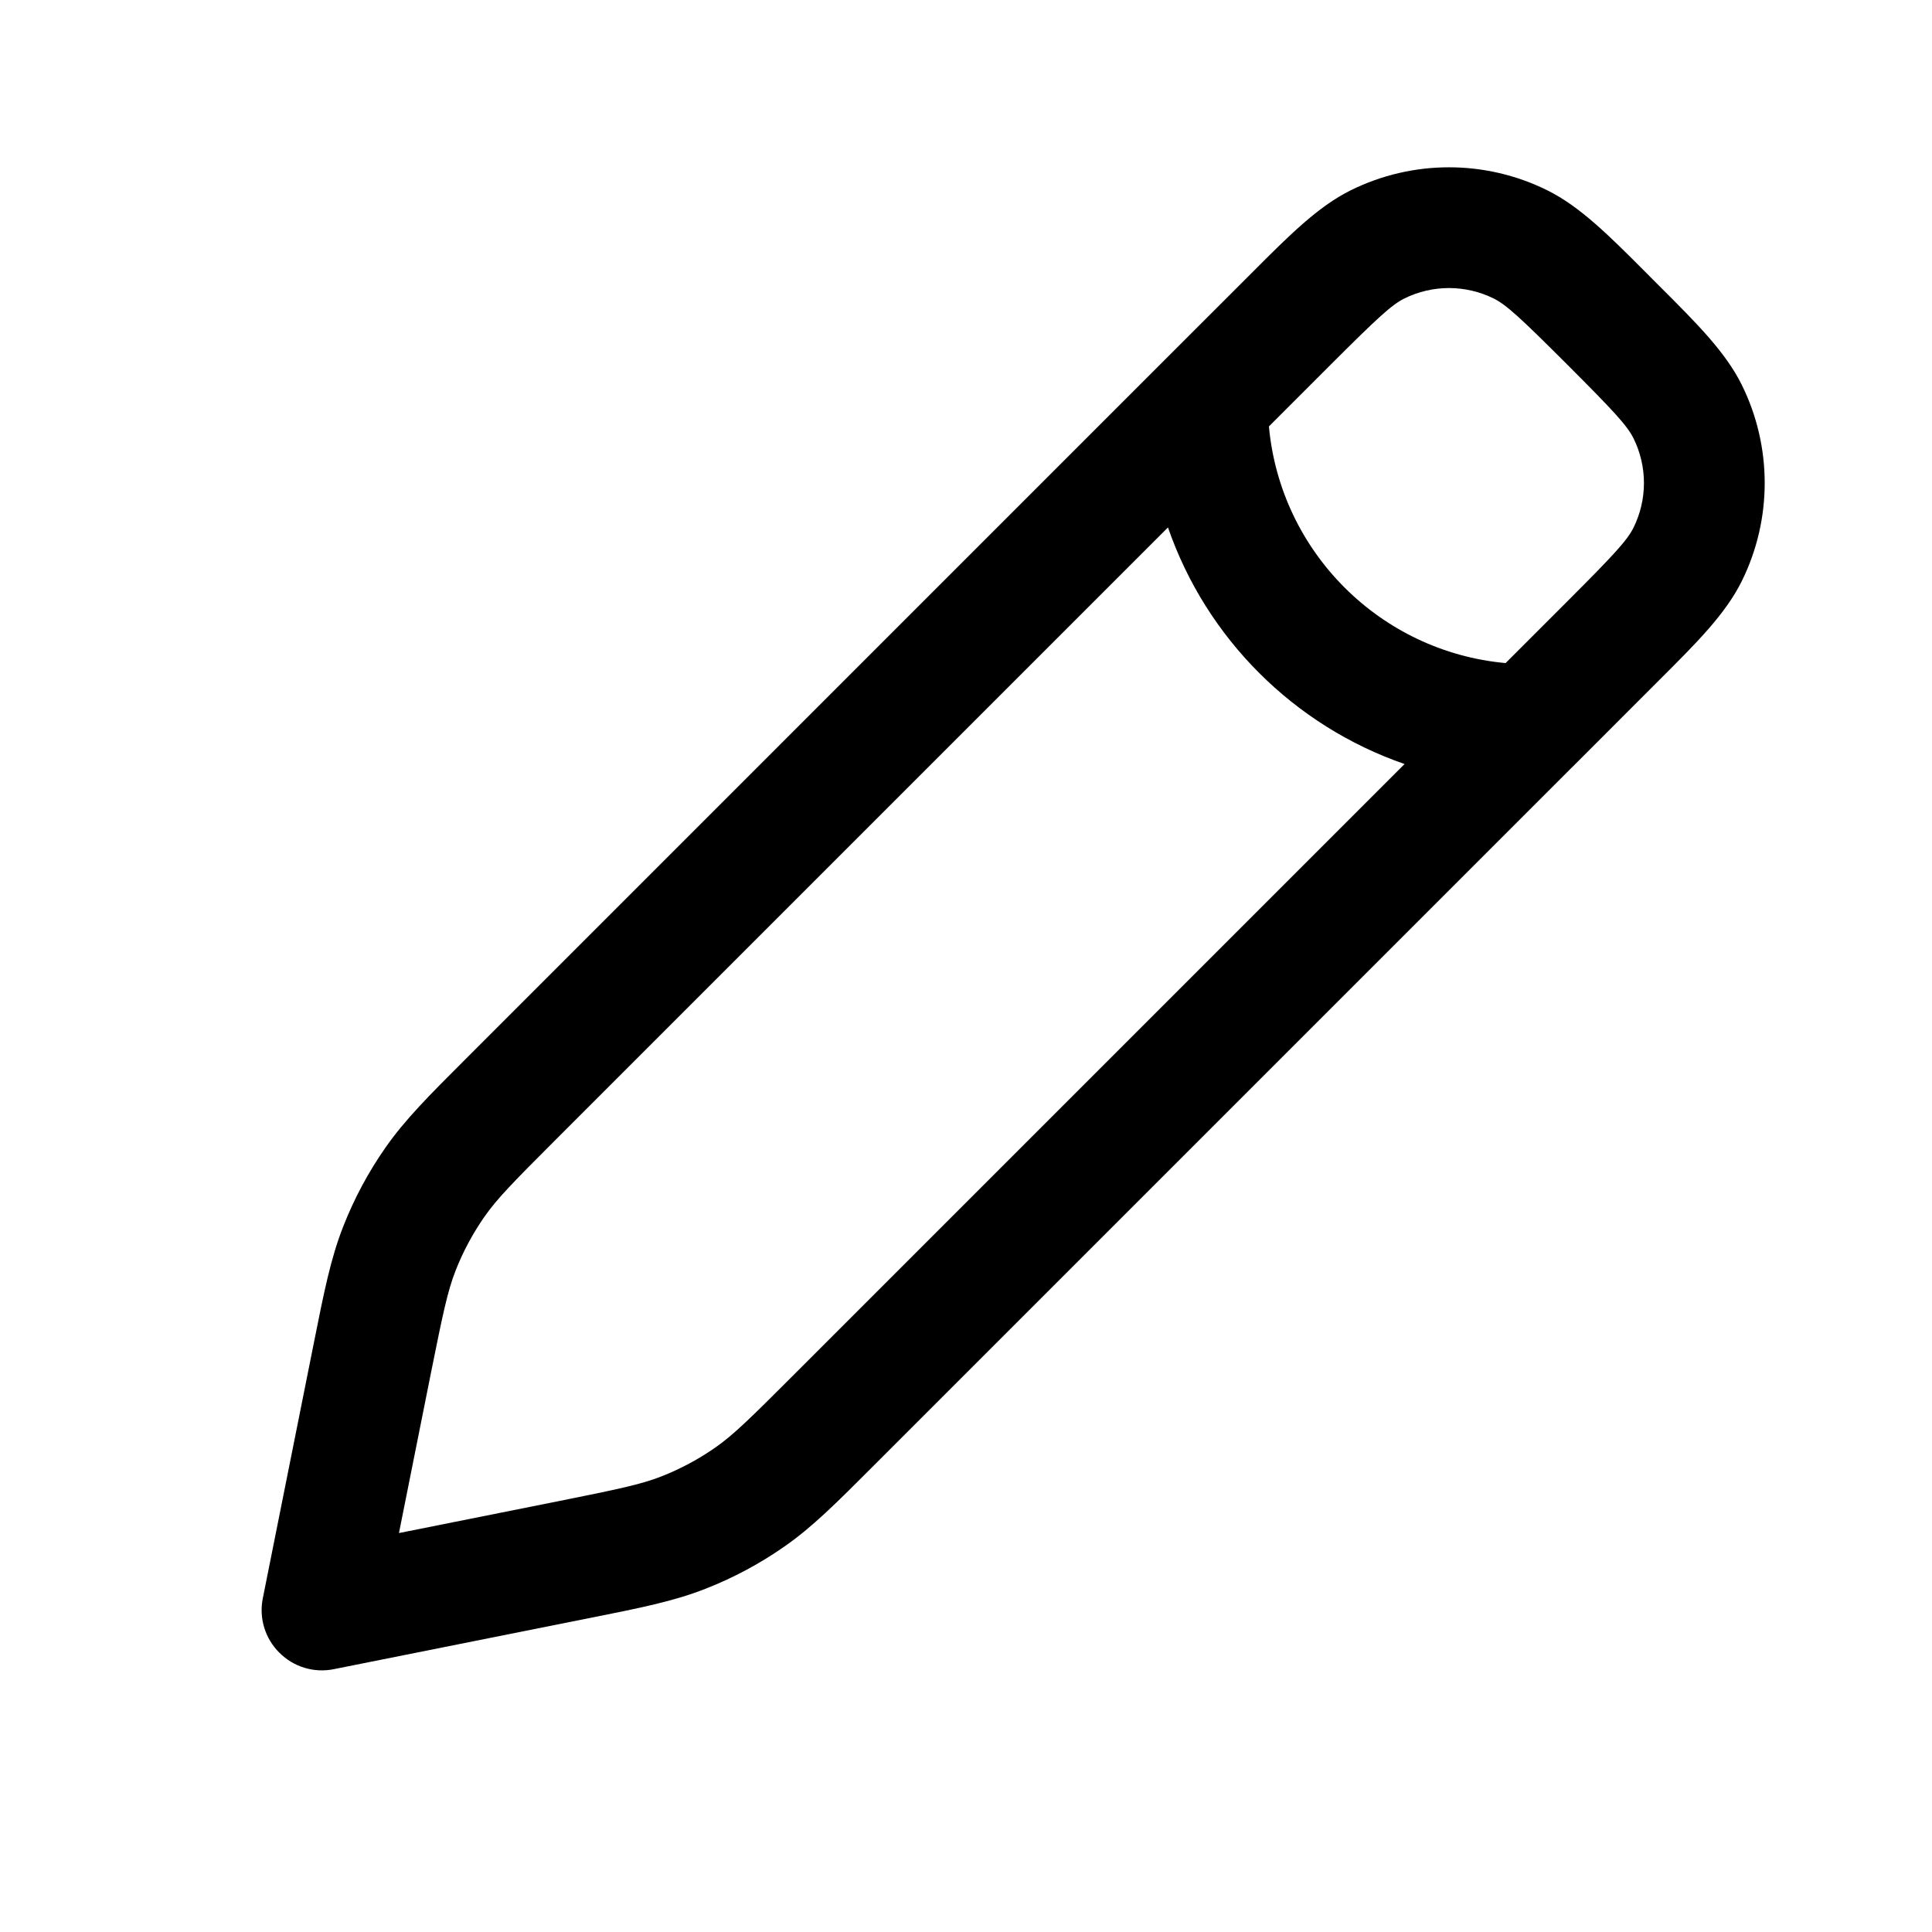
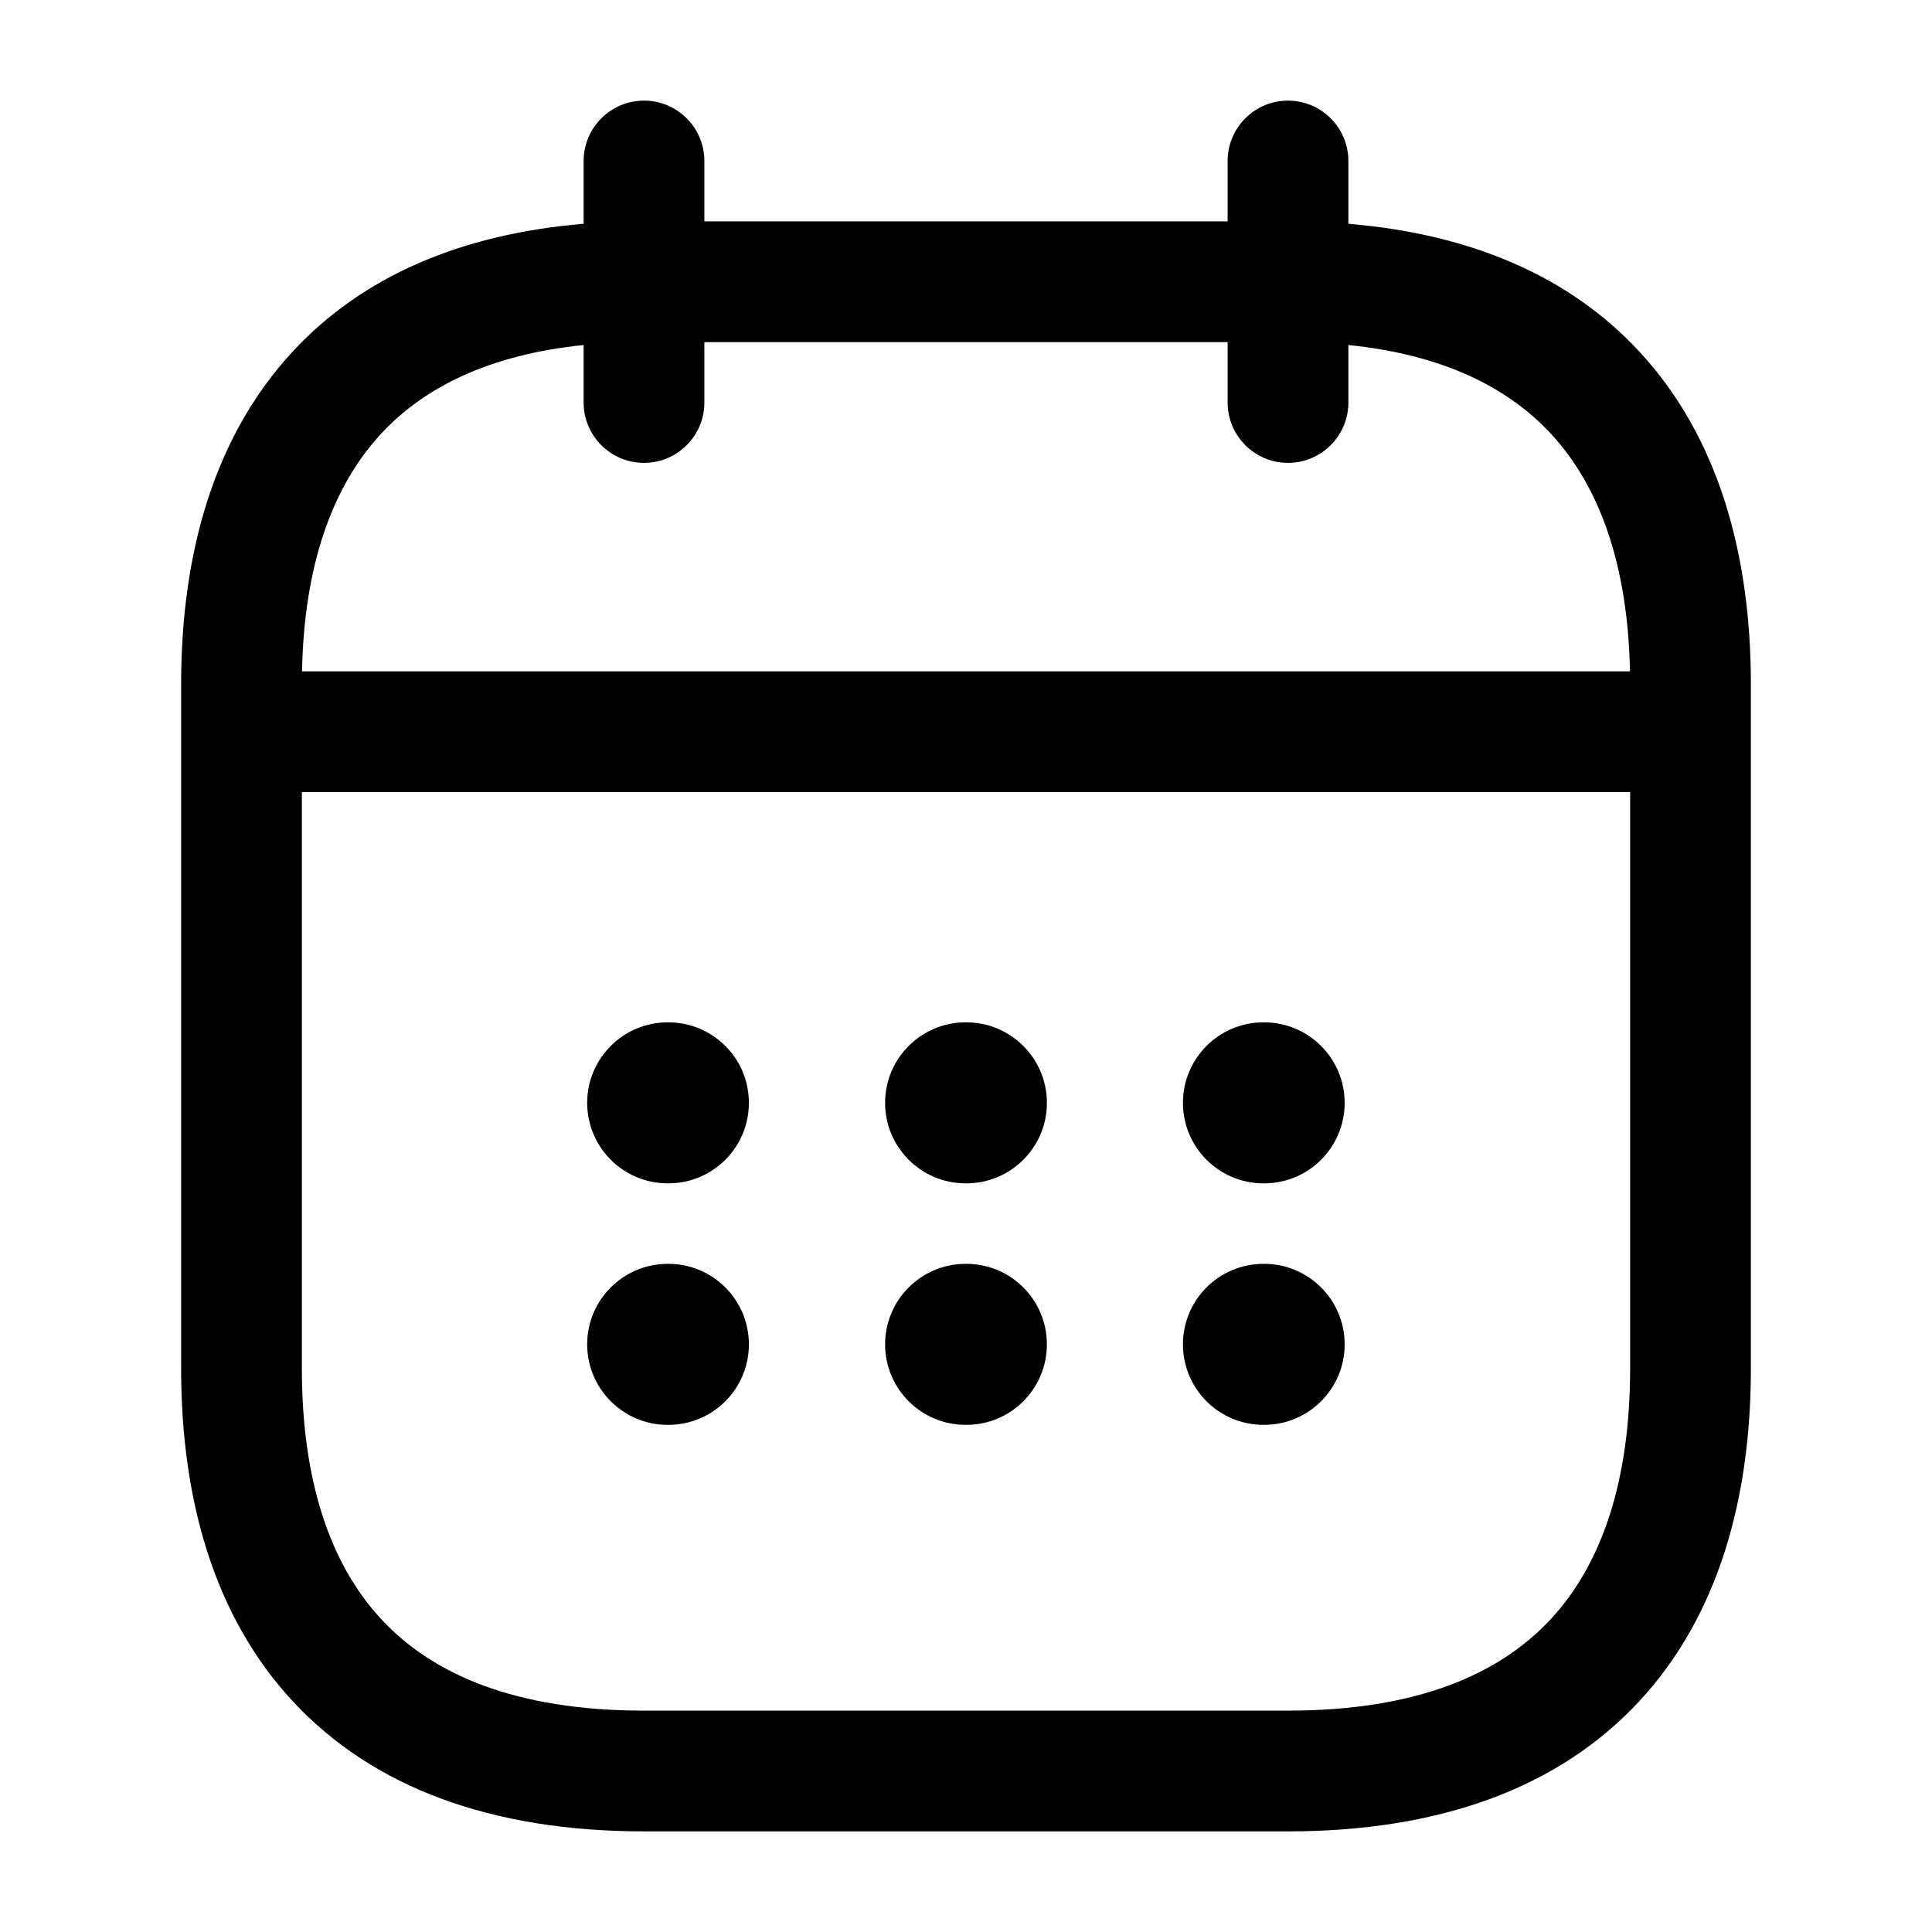
<svg xmlns="http://www.w3.org/2000/svg" id="calendar" viewBox="0 0 24 24">
-   <path fill-rule="evenodd" clip-rule="evenodd" d="M14.477 4.462C14.472 4.467 14.467 4.472 14.462 4.477L5.792 13.148C5.328 13.611 5.03 13.91 4.789 14.255C4.575 14.561 4.399 14.89 4.263 15.238C4.109 15.629 4.026 16.044 3.898 16.686L3.265 19.853C3.215 20.099 3.292 20.353 3.47 20.53C3.647 20.708 3.901 20.785 4.147 20.735L7.314 20.102C7.956 19.974 8.371 19.891 8.762 19.737C9.11 19.601 9.439 19.425 9.745 19.211C10.09 18.971 10.389 18.672 10.852 18.208L19.529 9.531C19.53 9.531 19.531 9.53 19.531 9.53L20.616 8.444C21.077 7.984 21.434 7.628 21.636 7.221C22.017 6.452 22.017 5.548 21.636 4.779C21.434 4.372 21.077 4.016 20.616 3.556L20.53 3.47L20.445 3.384C19.985 2.923 19.628 2.566 19.221 2.364C18.452 1.983 17.549 1.983 16.779 2.364C16.372 2.566 16.016 2.923 15.556 3.384L14.477 4.462ZM17.445 3.708C17.795 3.535 18.205 3.535 18.555 3.708C18.711 3.786 18.882 3.942 19.47 4.53C20.058 5.118 20.214 5.289 20.292 5.445C20.465 5.795 20.465 6.205 20.292 6.555C20.214 6.711 20.058 6.882 19.47 7.47L18.703 8.237C17.145 8.095 15.905 6.855 15.763 5.297L16.53 4.53C17.119 3.942 17.289 3.786 17.445 3.708ZM17.448 9.491L9.84 17.099C9.312 17.627 9.11 17.825 8.887 17.981C8.678 18.127 8.452 18.248 8.215 18.341C7.961 18.44 7.684 18.498 6.953 18.645L4.956 19.044L5.355 17.047C5.502 16.316 5.56 16.039 5.659 15.785C5.752 15.548 5.873 15.322 6.019 15.113C6.175 14.89 6.373 14.688 6.901 14.16L14.509 6.552C14.984 7.927 16.073 9.016 17.448 9.491Z" />
+   <path d="M14.695 13.7C14.695 13.148 15.142 12.7 15.695 12.7H15.704C16.256 12.7 16.704 13.148 16.704 13.7C16.704 14.252 16.256 14.7 15.704 14.7H15.695C15.142 14.7 14.695 14.252 14.695 13.7Z" />
+   <path d="M15.695 15.7C15.142 15.7 14.695 16.148 14.695 16.7C14.695 17.252 15.142 17.7 15.695 17.7H15.704C16.256 17.7 16.704 17.252 16.704 16.7C16.704 16.148 16.256 15.7 15.704 15.7H15.695Z" />
+   <path d="M10.995 13.7C10.995 13.148 11.443 12.7 11.995 12.7H12.005C12.557 12.7 13.005 13.148 13.005 13.7C13.005 14.252 12.557 14.7 12.005 14.7H11.995C11.443 14.7 10.995 14.252 10.995 13.7Z" />
+   <path d="M11.995 15.7C11.443 15.7 10.995 16.148 10.995 16.7C10.995 17.252 11.443 17.7 11.995 17.7H12.005C12.557 17.7 13.005 17.252 13.005 16.7C13.005 16.148 12.557 15.7 12.005 15.7H11.995Z" />
+   <path d="M7.294 13.7C7.294 13.148 7.742 12.7 8.294 12.7H8.303C8.856 12.7 9.303 13.148 9.303 13.7C9.303 14.252 8.856 14.7 8.303 14.7H8.294C7.742 14.7 7.294 14.252 7.294 13.7Z" />
+   <path d="M8.294 15.7C7.742 15.7 7.294 16.148 7.294 16.7C7.294 17.252 7.742 17.7 8.294 17.7H8.303C8.856 17.7 9.303 17.252 9.303 16.7C9.303 16.148 8.856 15.7 8.303 15.7H8.294Z" />
+   <path fill-rule="evenodd" clip-rule="evenodd" d="M8.75 2C8.75 1.586 8.414 1.25 8 1.25C7.586 1.25 7.25 1.586 7.25 2V2.78C5.714 2.908 4.496 3.44 3.638 4.365C2.654 5.425 2.25 6.885 2.25 8.5V17C2.25 18.615 2.654 20.075 3.638 21.135C4.632 22.205 6.107 22.75 8 22.75H16C17.893 22.75 19.369 22.205 20.362 21.135C21.346 20.075 21.75 18.615 21.75 17V8.5C21.75 6.885 21.346 5.425 20.362 4.365C19.504 3.44 18.286 2.908 16.75 2.78V2C16.75 1.586 16.414 1.25 16 1.25C15.586 1.25 15.25 1.586 15.25 2V2.75H8.75V2ZM7.25 4.286V5C7.25 5.414 7.586 5.75 8 5.75C8.414 5.75 8.75 5.414 8.75 5V4.25H15.25V5C15.25 5.414 15.586 5.75 16 5.75C16.414 5.75 16.75 5.414 16.75 5V4.286C17.935 4.407 18.736 4.818 19.263 5.385C19.879 6.049 20.223 7.035 20.248 8.34H3.752C3.777 7.035 4.121 6.049 4.737 5.385C5.264 4.818 6.065 4.407 7.25 4.286ZM3.75 9.84V17C3.75 18.385 4.096 19.425 4.737 20.115C5.368 20.795 6.393 21.25 8 21.25H16C17.607 21.25 18.631 20.795 19.263 20.115C19.904 19.425 20.25 18.385 20.25 17V9.84H3.75Z" />
</svg>
